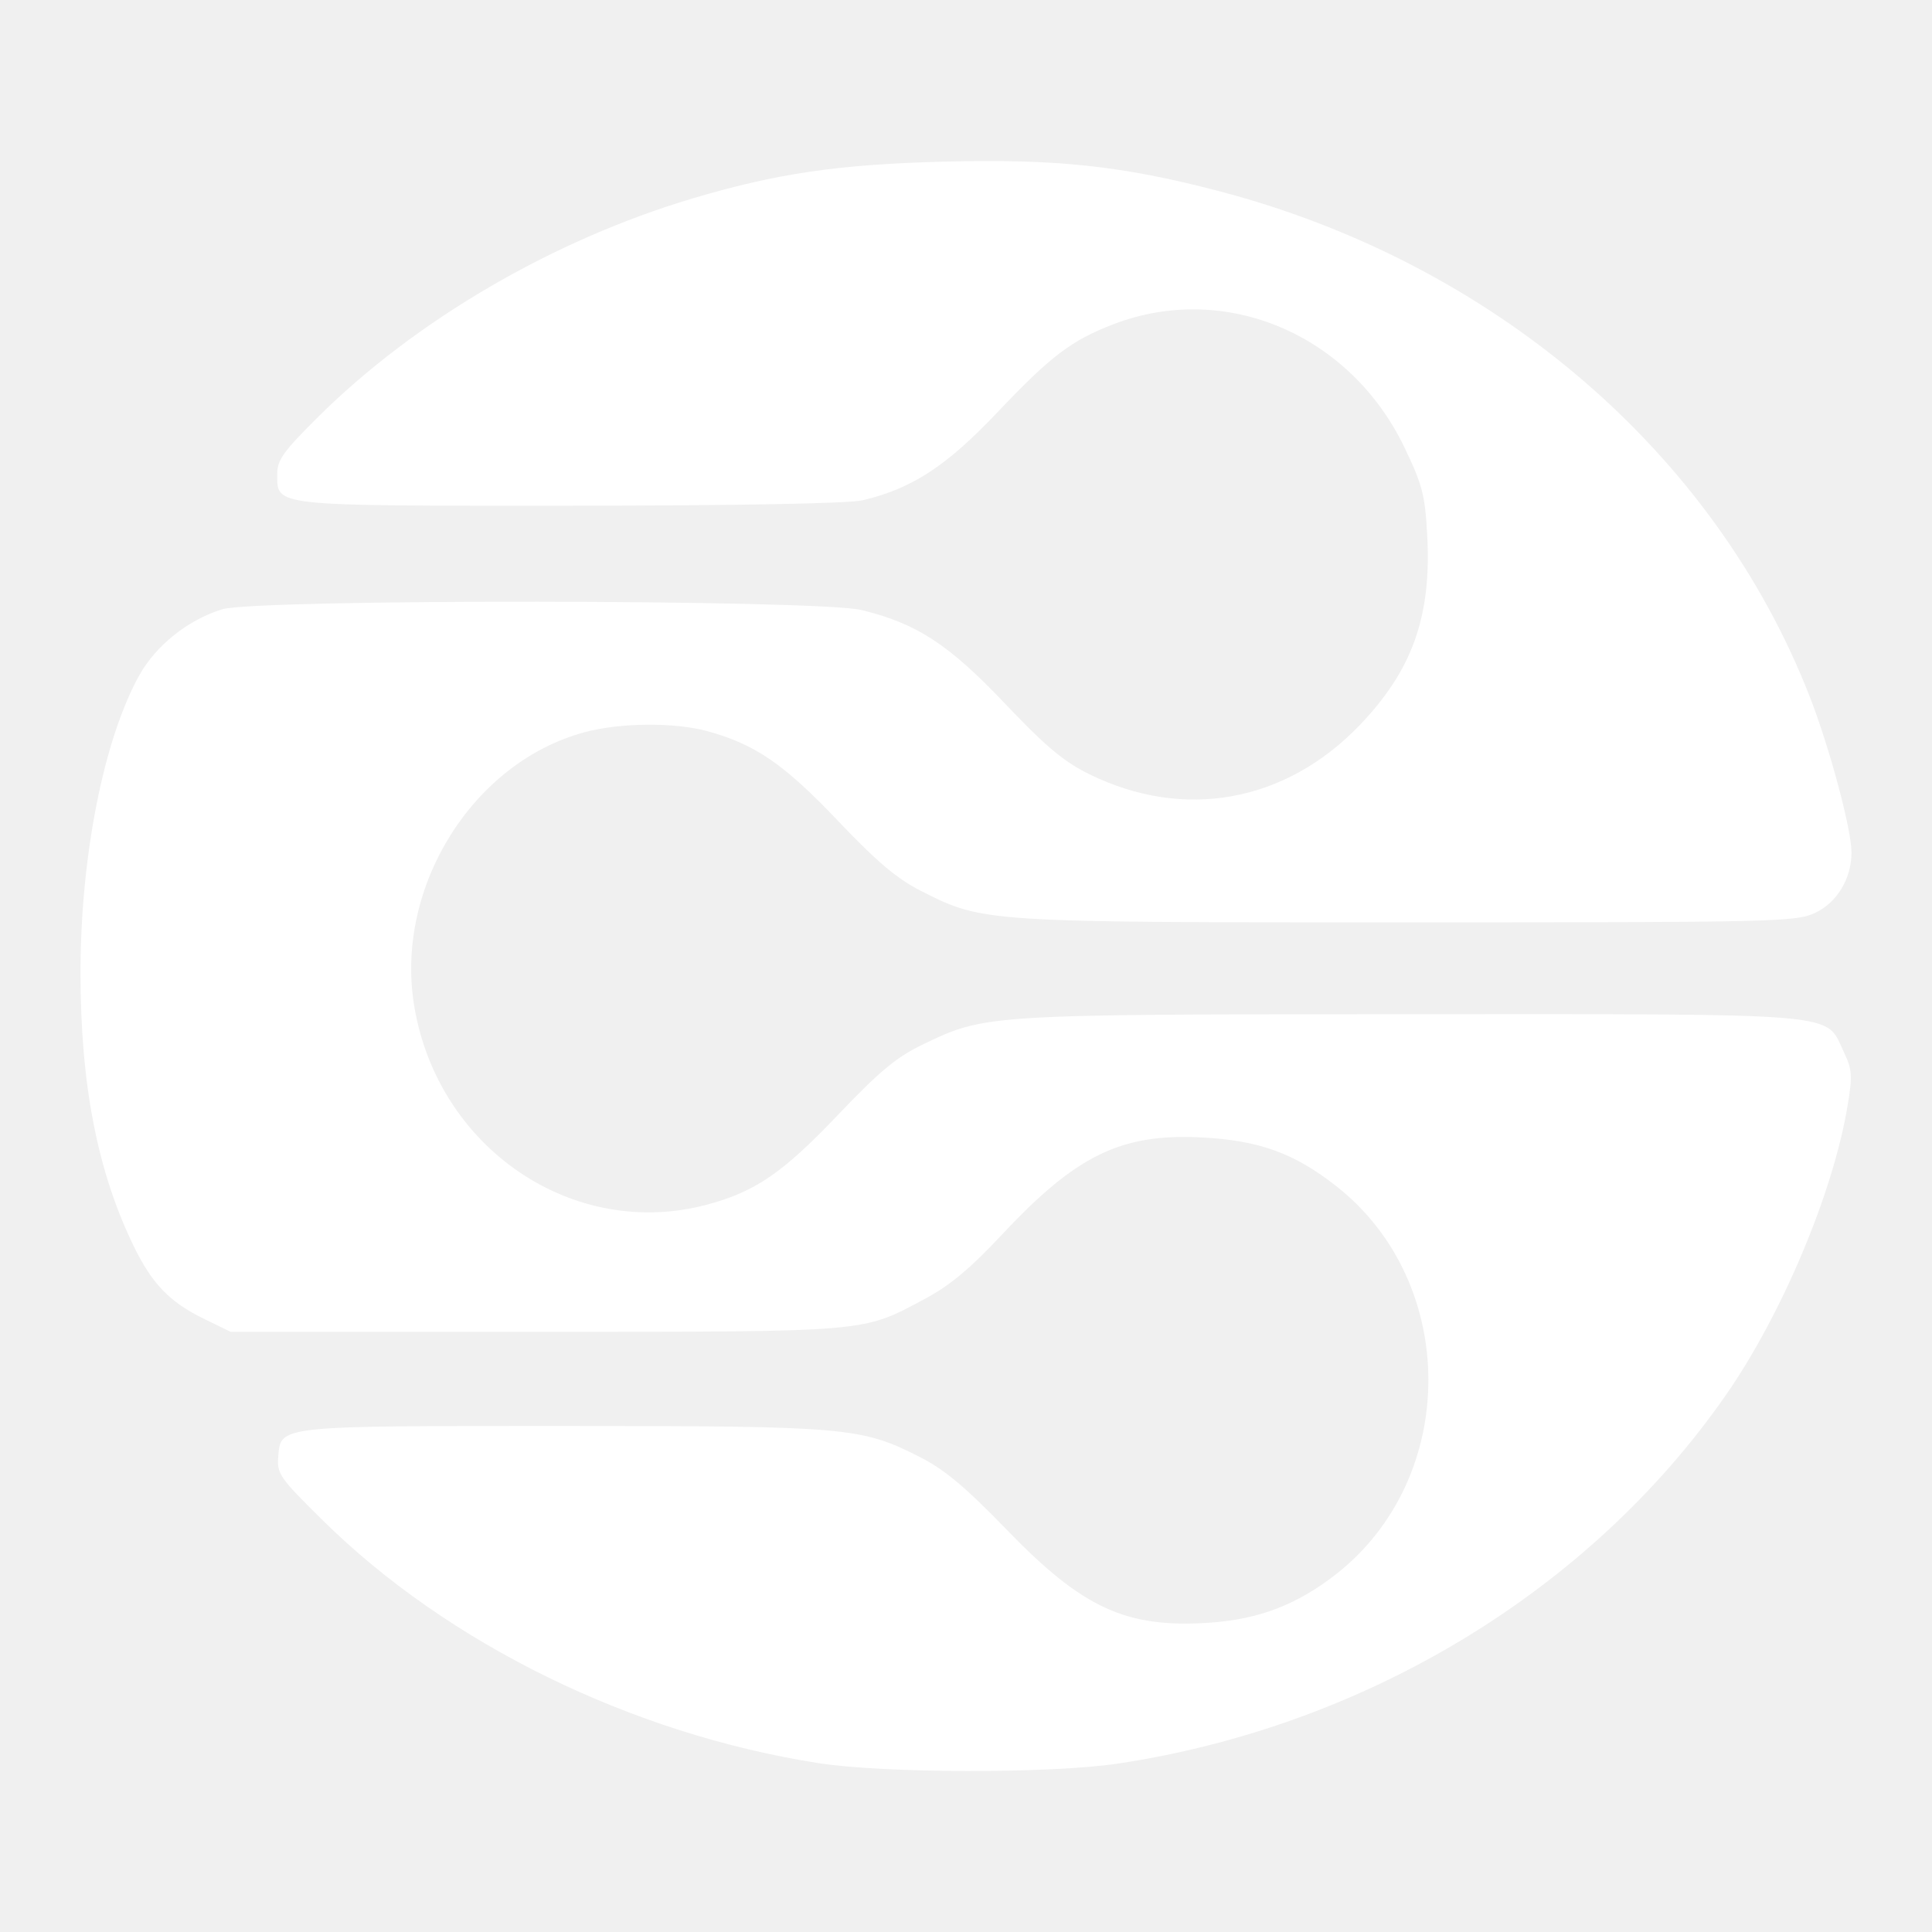
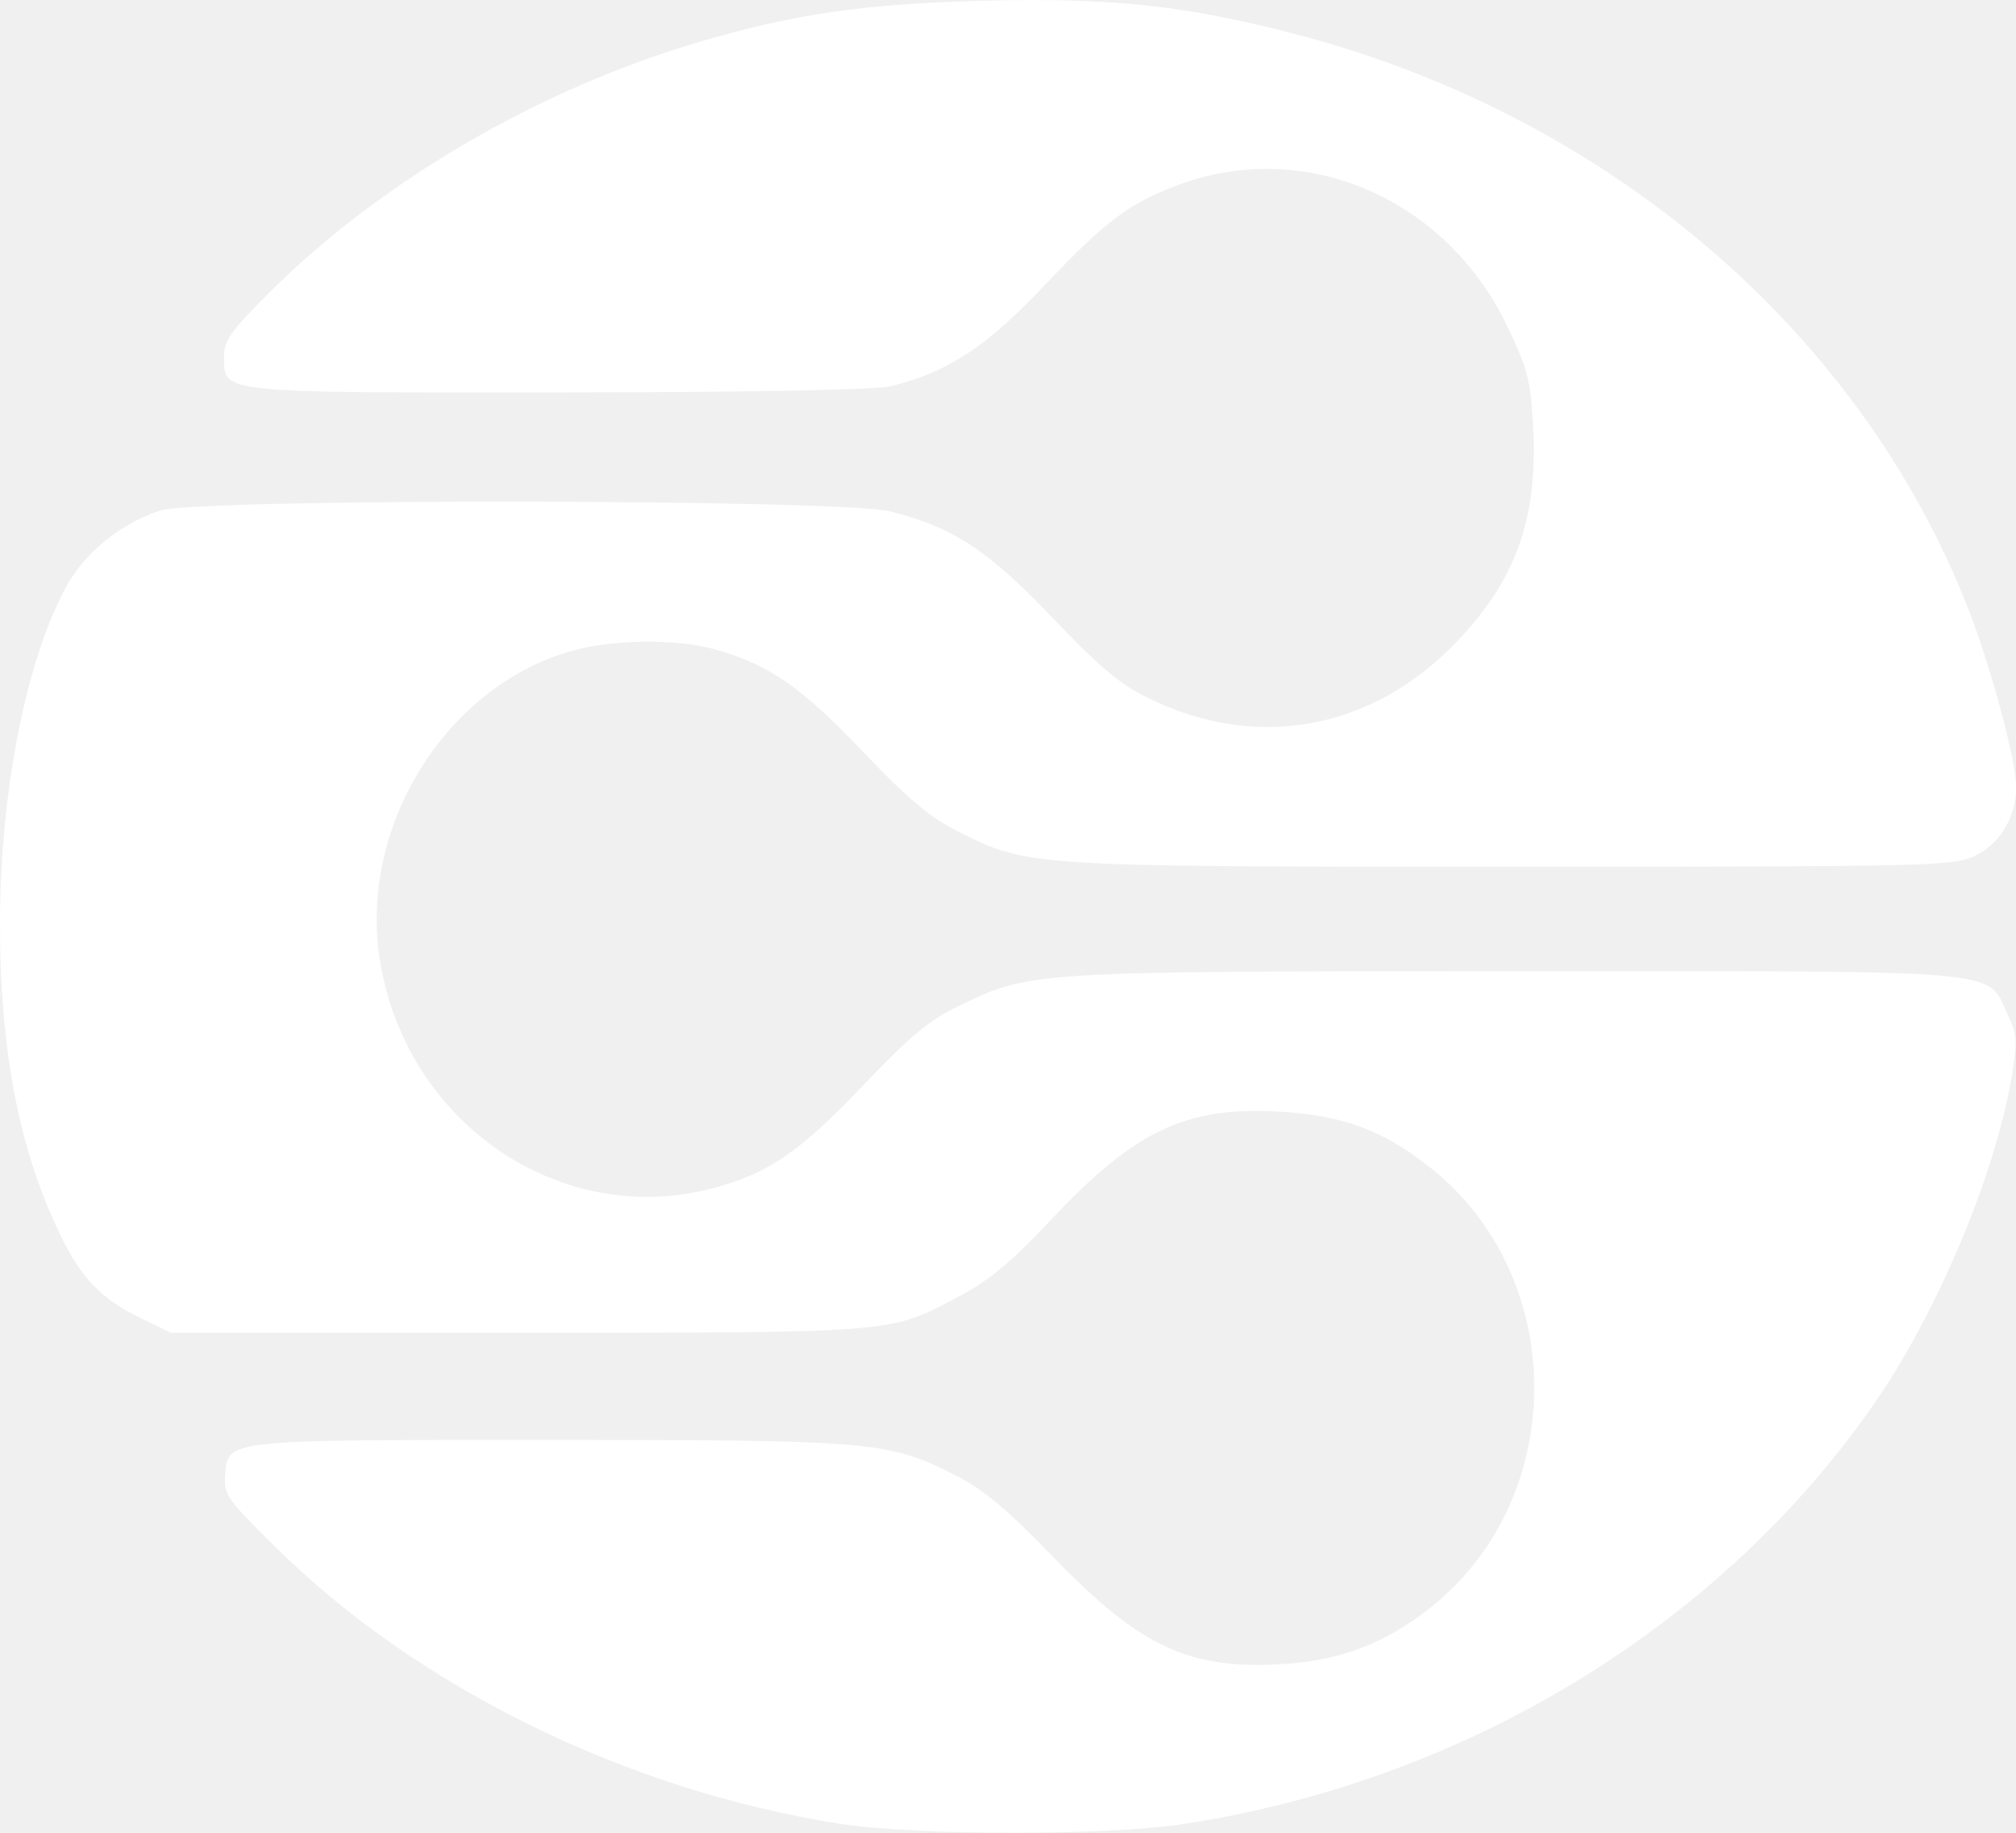
- <svg xmlns="http://www.w3.org/2000/svg" viewBox="0 0 24 24" fill="none" version="1.1" id="svg1">
+ <svg xmlns="http://www.w3.org/2000/svg" viewBox="0 0 22 20" fill="none" version="1.1" id="svg1" width="22" height="20">
  <defs id="defs1" />
-   <path d="M10.166 21.902C7.845 21.538 5.564 20.42 4.008 18.885C3.476 18.36 3.439 18.308 3.456 18.098C3.488 17.707 3.43 17.714 6.989 17.714C10.531 17.714 10.698 17.729 11.429 18.101C11.735 18.256 11.995 18.475 12.511 19.008C13.452 19.98 13.991 20.227 15.023 20.158C15.639 20.116 16.114 19.934 16.6 19.553C18.125 18.356 18.125 15.932 16.6 14.735C16.078 14.325 15.642 14.167 14.933 14.13C13.932 14.077 13.374 14.347 12.458 15.325C12.049 15.762 11.799 15.971 11.48 16.14C10.702 16.554 10.827 16.544 6.653 16.544H2.864L2.528 16.38C2.108 16.174 1.891 15.95 1.665 15.488C1.212 14.561 1 13.477 1 12.083C1 10.639 1.289 9.18 1.732 8.386C1.939 8.016 2.335 7.701 2.759 7.569C3.181 7.438 10.159 7.446 10.702 7.578C11.389 7.745 11.787 8.005 12.489 8.745C12.993 9.276 13.217 9.463 13.533 9.618C14.707 10.195 15.965 9.968 16.884 9.015C17.545 8.329 17.785 7.656 17.729 6.644C17.702 6.148 17.669 6.022 17.447 5.559C16.771 4.151 15.224 3.495 13.833 4.027C13.31 4.228 13.055 4.421 12.397 5.115C11.758 5.79 11.333 6.068 10.715 6.215C10.545 6.255 9.164 6.281 7.079 6.282C3.346 6.283 3.445 6.294 3.444 5.885C3.444 5.715 3.522 5.605 3.953 5.178C5.164 3.976 6.873 2.98 8.604 2.465C9.649 2.154 10.421 2.041 11.725 2.008C13.113 1.972 13.928 2.058 15.119 2.368C18.539 3.257 21.293 5.608 22.48 8.651C22.728 9.286 23 10.302 23 10.59C23 10.915 22.82 11.213 22.546 11.341C22.311 11.452 22.038 11.458 17.5 11.458C12.22 11.459 12.217 11.459 11.45 11.072C11.146 10.919 10.902 10.714 10.409 10.196C9.74 9.492 9.384 9.248 8.792 9.084C8.382 8.971 7.707 8.976 7.261 9.096C5.873 9.47 4.905 11.019 5.144 12.487C5.433 14.264 7.123 15.412 8.789 14.963C9.384 14.803 9.728 14.567 10.411 13.848C10.919 13.314 11.136 13.133 11.455 12.979C12.241 12.599 12.233 12.6 17.53 12.599C22.967 12.598 22.669 12.572 22.904 13.067C23.009 13.29 23.014 13.359 22.95 13.743C22.771 14.821 22.132 16.338 21.434 17.338C19.746 19.761 16.962 21.446 13.886 21.908C13.054 22.033 10.98 22.03 10.166 21.902Z" fill="#4AAA42" id="path1" style="fill:#ffffff;fill-opacity:1" />
+   <path d="m 9.167,19.902 c -2.322,-0.364 -4.603,-1.482 -6.158,-3.017 -0.533,-0.526 -0.569,-0.578 -0.552,-0.788 0.032,-0.39 -0.026,-0.384 3.532,-0.384 3.543,0 3.709,0.015 4.44,0.387 0.305,0.155 0.566,0.374 1.082,0.908 0.941,0.972 1.479,1.219 2.511,1.149 0.616,-0.041 1.091,-0.224 1.577,-0.605 1.525,-1.197 1.525,-3.621 0,-4.818 -0.522,-0.41 -0.958,-0.568 -1.667,-0.605 -1.001,-0.053 -1.56,0.217 -2.475,1.195 -0.409,0.437 -0.659,0.646 -0.978,0.815 -0.778,0.414 -0.653,0.404 -4.828,0.404 h -3.789 l -0.336,-0.164 c -0.42,-0.205 -0.637,-0.429 -0.862,-0.892 C 0.212,12.561 3.7039639e-4,11.477 3.9639118e-7,10.083 -3.9060361e-4,8.639 0.289,7.18 0.732,6.386 c 0.207,-0.37 0.603,-0.685 1.027,-0.817 0.422,-0.131 7.4,-0.123 7.943,0.009 0.687,0.167 1.085,0.427 1.787,1.167 0.504,0.531 0.728,0.718 1.045,0.874 1.174,0.577 2.431,0.35 3.351,-0.604 0.661,-0.686 0.901,-1.358 0.845,-2.371 -0.027,-0.495 -0.06,-0.622 -0.282,-1.085 -0.675,-1.408 -2.223,-2.064 -3.614,-1.532 -0.523,0.2 -0.778,0.393 -1.436,1.088 -0.639,0.675 -1.064,0.952 -1.682,1.1 -0.169,0.04 -1.551,0.066 -3.636,0.067 -3.733,0.002 -3.634,0.013 -3.635,-0.397 -2.9e-4,-0.17 0.079,-0.28 0.509,-0.707 1.211,-1.202 2.92,-2.199 4.652,-2.713 1.045,-0.311 1.817,-0.424 3.121,-0.457 1.388,-0.036 2.203,0.051 3.394,0.36 3.42,0.889 6.174,3.24 7.361,6.283 0.247,0.635 0.52,1.651 0.52,1.939 0,0.325 -0.18,0.623 -0.454,0.751 -0.236,0.111 -0.508,0.117 -5.046,0.117 -5.28,3e-4 -5.283,2e-4 -6.05,-0.386 -0.304,-0.153 -0.548,-0.358 -1.041,-0.876 -0.669,-0.704 -1.025,-0.948 -1.617,-1.112 -0.41,-0.113 -1.084,-0.108 -1.53,0.012 -1.389,0.374 -2.356,1.923 -2.117,3.391 0.289,1.777 1.979,2.925 3.646,2.476 0.595,-0.16 0.939,-0.397 1.622,-1.115 0.508,-0.534 0.725,-0.715 1.044,-0.869 0.786,-0.38 0.778,-0.38 6.075,-0.381 5.436,-0.001 5.139,-0.027 5.373,0.468 0.105,0.223 0.11,0.292 0.047,0.676 -0.179,1.078 -0.818,2.595 -1.516,3.596 -1.688,2.422 -4.472,4.108 -7.548,4.57 -0.833,0.125 -2.906,0.122 -3.72,-0.006 z" fill="#4AAA42" id="path1" style="fill:#ffffff;fill-opacity:1" />
</svg>
